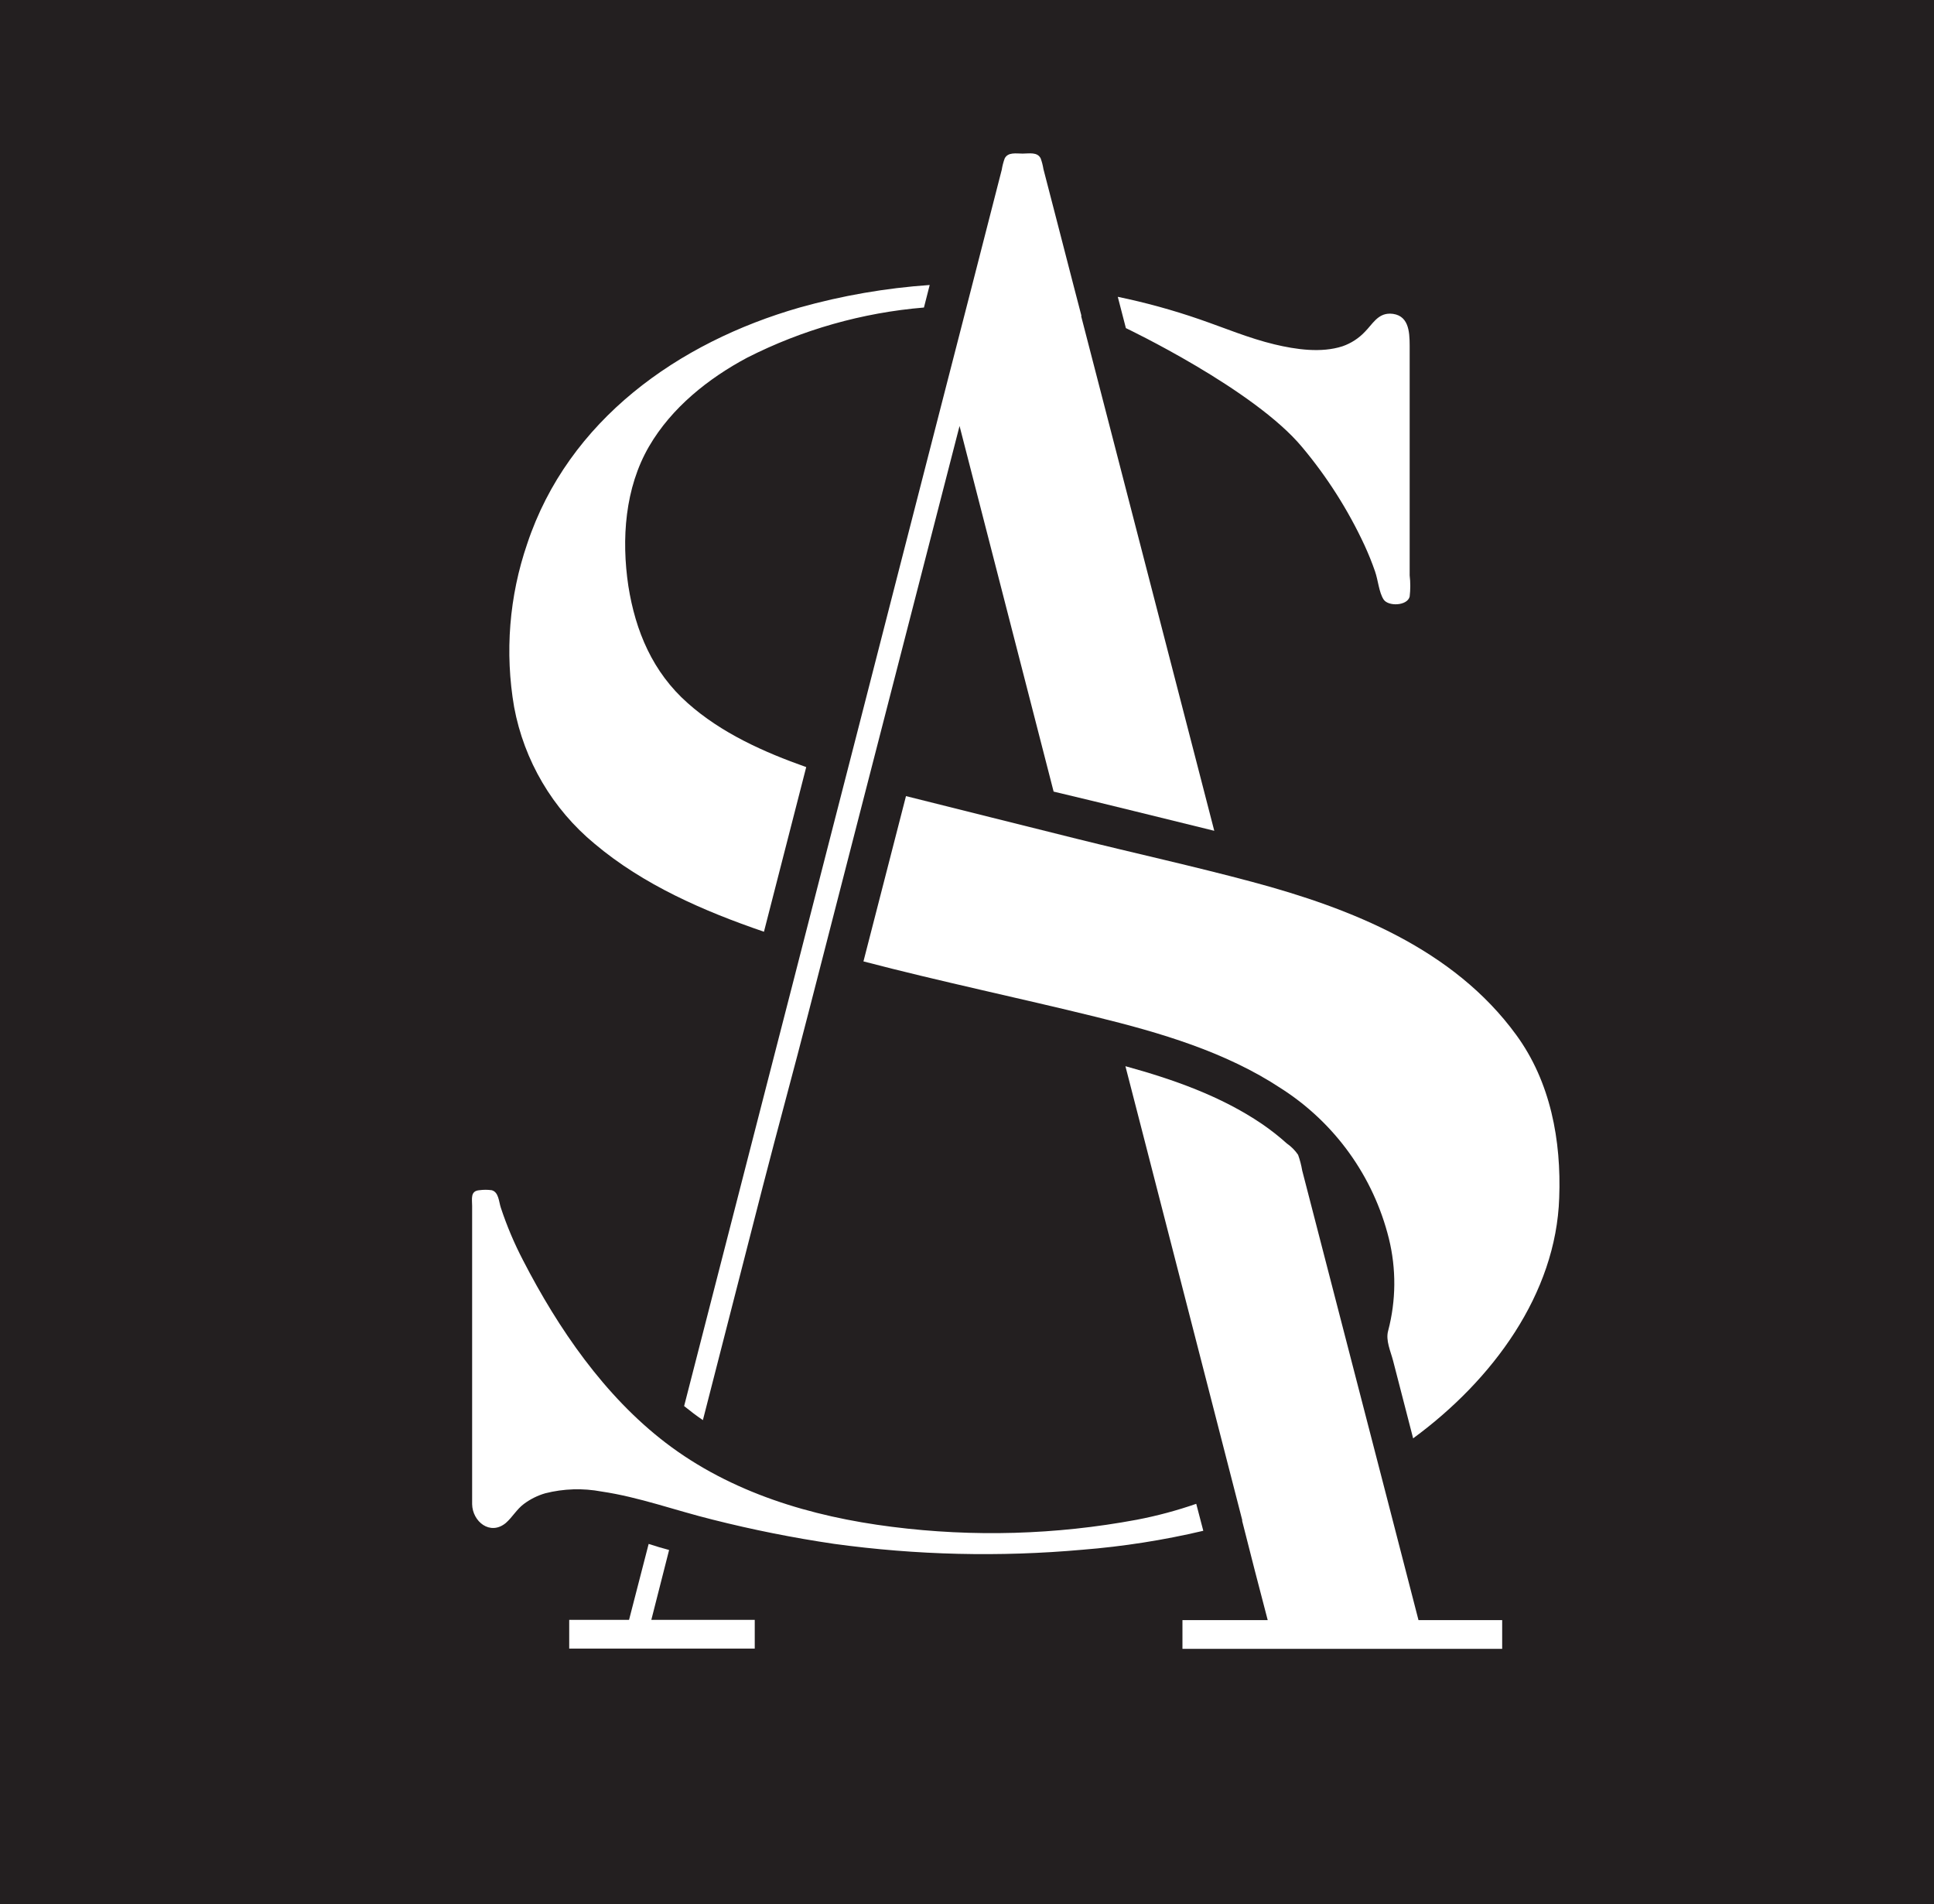
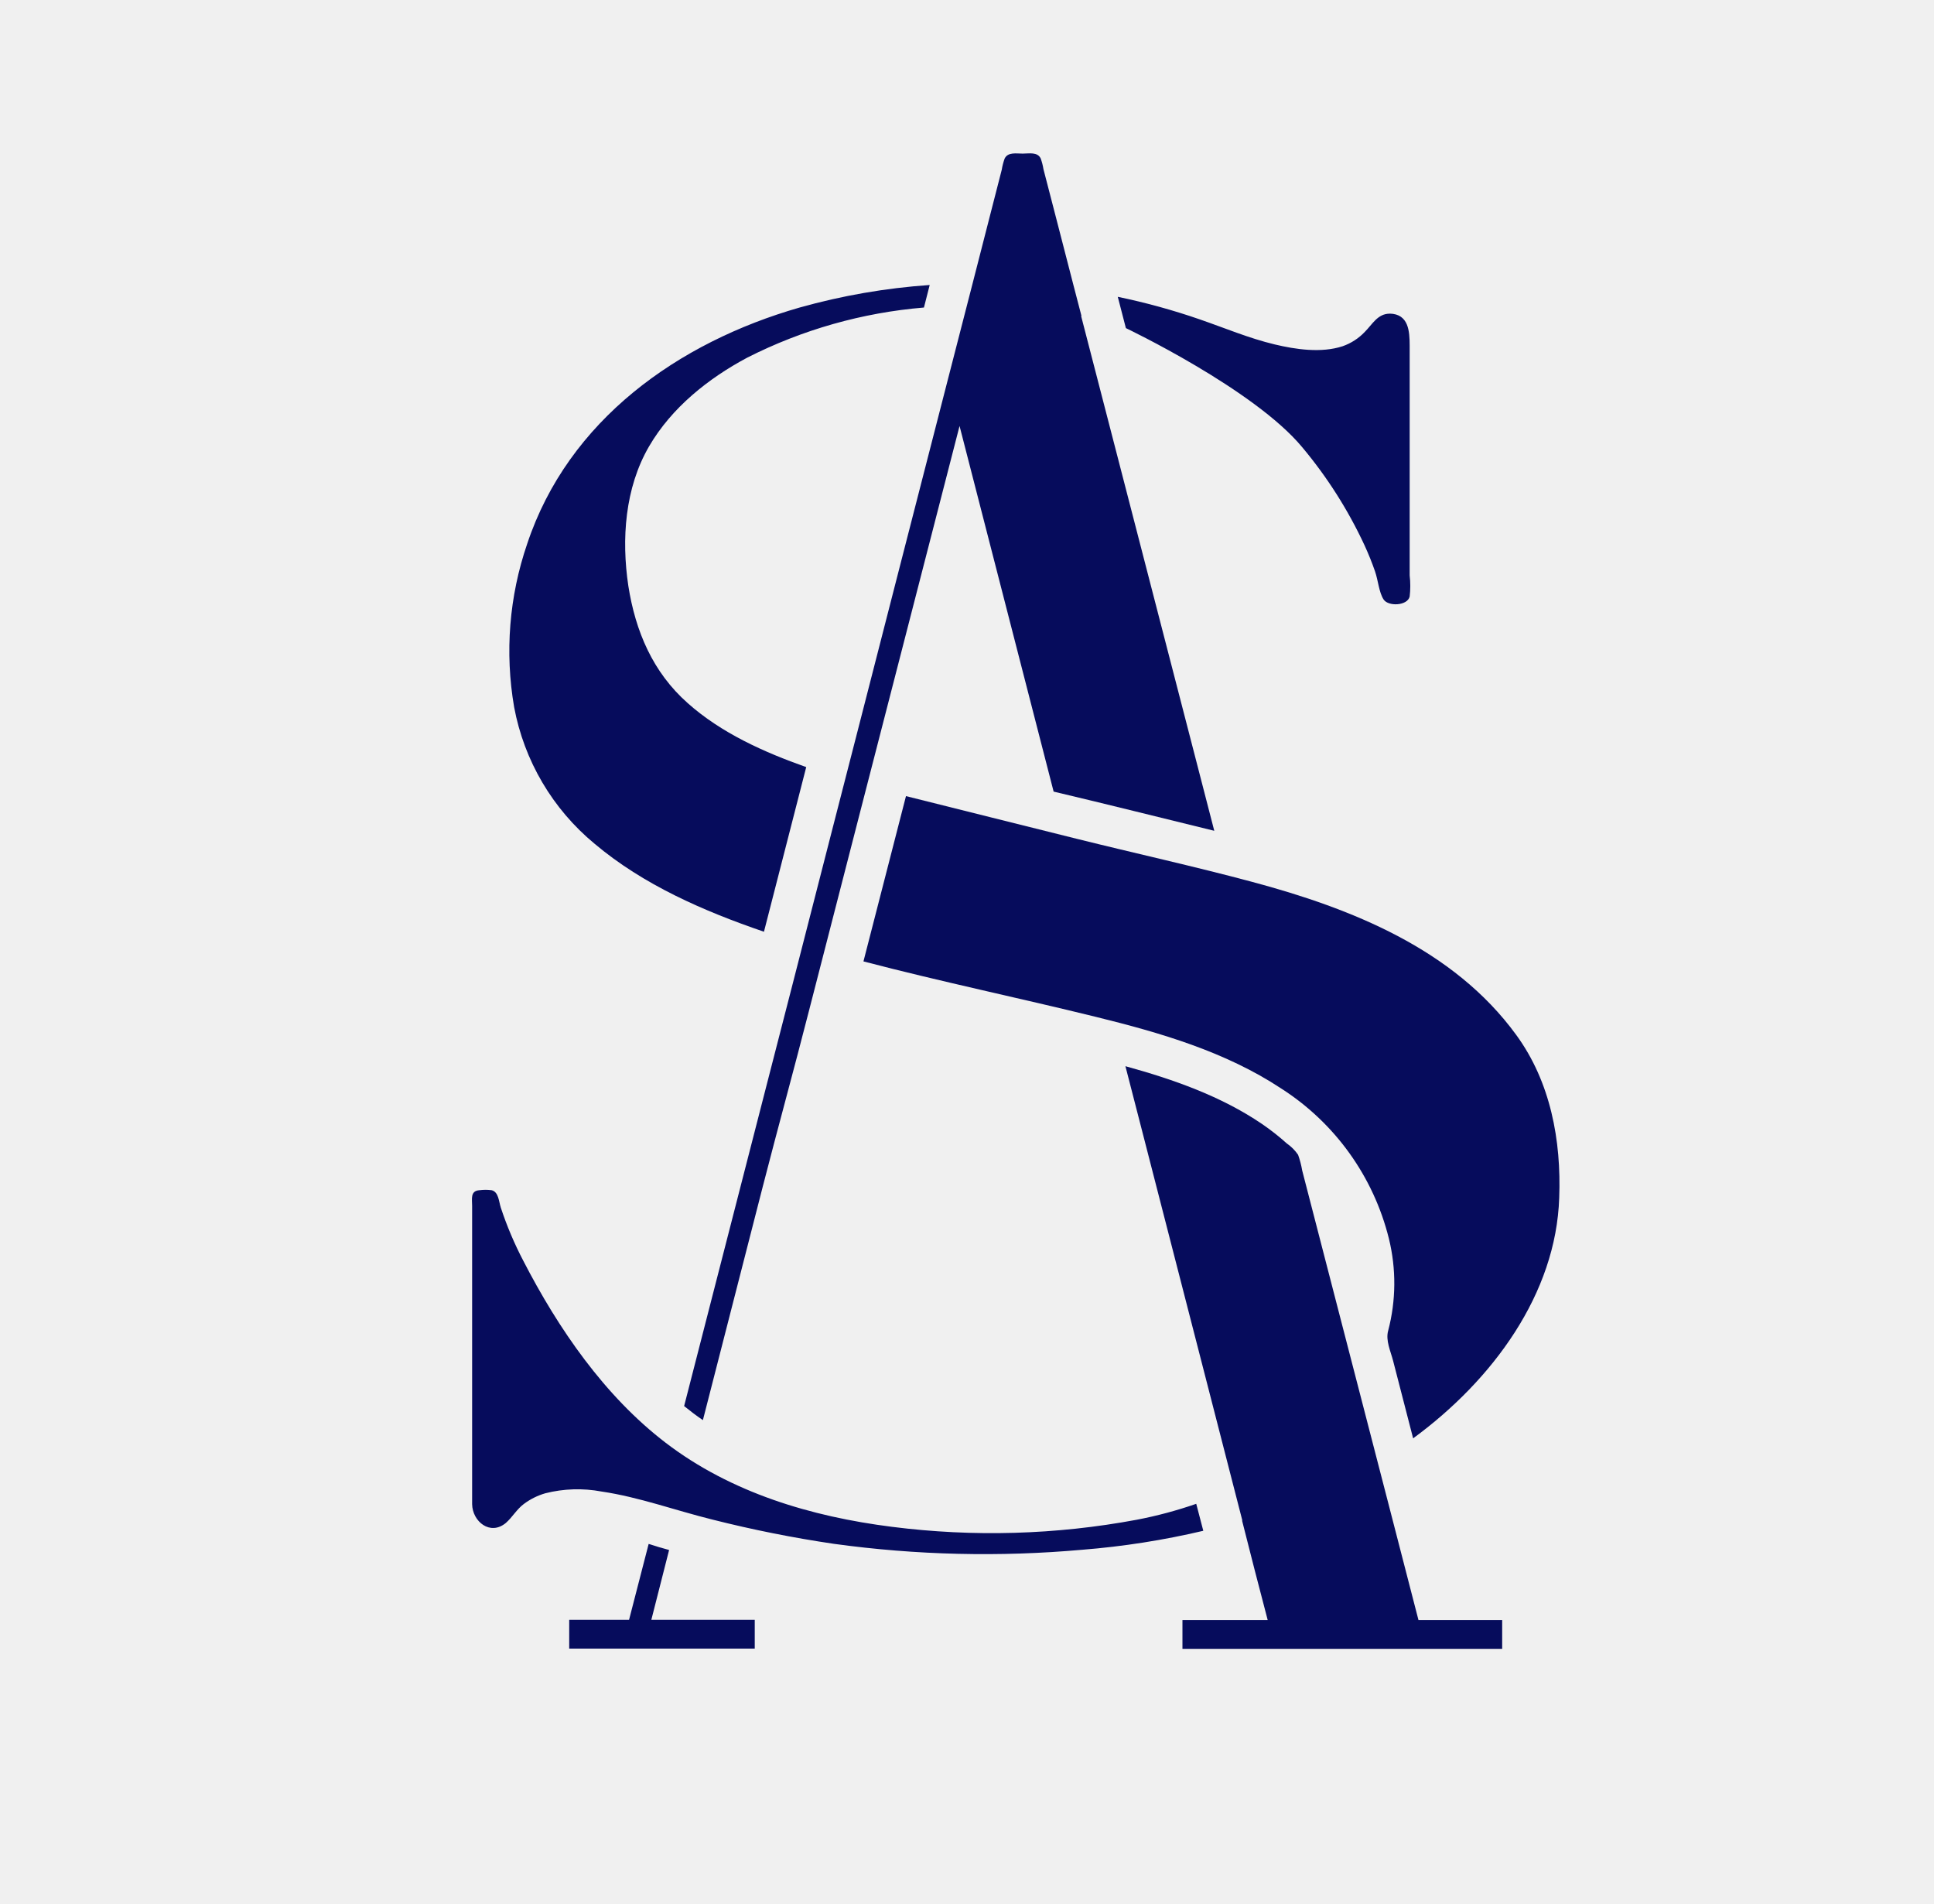
- <svg xmlns="http://www.w3.org/2000/svg" id="Layer_1" data-name="Layer 1" viewBox="0 0 296.04 291.38">
+ <svg xmlns="http://www.w3.org/2000/svg" viewBox="0 0 296.04 291.38">
  <defs>
-     <style>.cls-1{fill:#231f20;}.cls-2{fill:#fff;}</style>
+     <style>
+             .cls-1{fill: none;}.cls-2{fill:#060C5C;}
+         </style>
  </defs>
-   <rect class="cls-1" width="296.92" height="291.49" />
-   <path class="cls-2" d="M122.4,47.07C103.81,52.4,87,64.3,80.7,83.23a50.53,50.53,0,0,0-2,25A35.57,35.57,0,0,0,91,129.13c7.49,6.32,16.74,10.33,25.94,13.48l6.47-25.2c-6.46-2.28-13-5.21-18.14-9.79-5.34-4.72-8-11-9.09-17.94-1.07-7.16-.53-15,3.18-21.37,3.45-5.92,9.06-10.39,15-13.56a73.13,73.13,0,0,1,27.07-7.68l.88-3.45A99,99,0,0,0,122.4,47.07Zm90.32.94c-1.84,0-2.65,1.63-3.8,2.78A8.56,8.56,0,0,1,205.5,53c-3.27,1.06-7.15.49-10.41-.29-3.92-.94-7.65-2.52-11.45-3.83a100.71,100.71,0,0,0-12.54-3.45l1.24,4.79s19.61,9.33,27,18.24a68,68,0,0,1,9.53,15c.59,1.29,1.13,2.61,1.61,4s.59,3.16,1.3,4.28,3.65,1,4-.43a14,14,0,0,0,0-3.24V52.87C215.77,50.72,215.64,48.06,212.72,48Z" />
-   <path class="cls-2" d="M184.19,234.3a123.1,123.1,0,0,1-18.51,2.9,168.6,168.6,0,0,1-38-.9,187.1,187.1,0,0,1-18.6-3.71c-5.68-1.4-11.24-3.45-17-4.3a20,20,0,0,0-8.62.27,10.24,10.24,0,0,0-3.27,1.63c-1.11.83-1.73,2-2.76,2.91-2.41,2-5.12-.23-5.16-2.88,0-4,0-8,0-12V184.59c0-1.09-.31-2.32,1.12-2.42a6.89,6.89,0,0,1,1.87,0c1.08.28,1.09,1.73,1.4,2.67a54.18,54.18,0,0,0,3.42,8.09c5.37,10.42,12.44,20.73,21.83,27.91,10,7.64,22.27,11.29,34.61,12.85A121.1,121.1,0,0,0,174,232.61a65.09,65.09,0,0,0,9.11-2.44Z" />
-   <path class="cls-2" d="M172.34,50.2l1.71.6Z" />
-   <path class="cls-2" d="M238.67,183.33c-.48,14.71-10.18,27.89-22.36,36.82l-3.06-11.85c-.38-1.48-1.18-3.14-.76-4.63a28.6,28.6,0,0,0,.11-14.09,38.19,38.19,0,0,0-16.52-23c-8.5-5.61-18.49-8.52-28.29-10.93-11.85-2.92-23.81-5.41-35.62-8.5l6.51-25.3c8.69,2.19,17.39,4.34,26.08,6.52,9,2.24,18,4.22,26.88,6.6,15.18,4.06,30.86,10.27,40.45,23.43C237.35,165.6,239,174.56,238.67,183.33Z" />
-   <path class="cls-2" d="M115.53,247.93v4.4H87.13v-4.4h9.16l3-11.62,0,0c1.11.37,2.12.65,3.13.93L99.7,247.93Z" />
-   <path class="cls-2" d="M165.49,48.37l6.6,25.51,11.07,42.79,2.71,10.49c-8.19-2-16.38-4.06-24.59-6L146.88,65.2l-8.33,32.34q-3.2,12.46-6.42,24.92-4.14,16.11-8.29,32.21c-2.3,9-4.76,17.92-7.07,26.9l-9,35.1-.18.69c-1-.68-1.93-1.39-2.87-2.15l4.3-16.74,8-31.12q2.17-8.43,4.34-16.86,2.9-11.27,5.78-22.53,2.07-8,4.13-16.06l6.2-24.16,7.42-28.87q2-7.77,4-15.54,1.26-4.87,2.5-9.75l1.95-7.6a9.16,9.16,0,0,1,.45-1.73c.51-1,1.76-.74,2.75-.74s2.26-.29,2.76.74a8.86,8.86,0,0,1,.42,1.63l1.9,7.33,2.73,10.57c.4,1.53.79,3,1.19,4.57" />
-   <path class="cls-2" d="M190.16,232.7q-2.81-10.86-5.59-21.73l-9.75-37.89-2.55-9.89c7.27,2,14.6,4.56,20.89,8.83a36.6,36.6,0,0,1,3.82,3,6.73,6.73,0,0,1,1.72,1.73,14,14,0,0,1,.63,2.41l5.52,21.34q3.81,14.73,7.63,29.47,2.34,9,4.65,18h12.81v4.4H181v-4.4h13.05q-2-7.6-3.92-15.22" />
+   <rect width="296.92" height="291.49" class="cls-1" />
+   <path d="M122.4,47.07C103.81,52.4,87,64.3,80.7,83.23a50.53,50.53,0,0,0-2,25A35.57,35.57,0,0,0,91,129.13c7.49,6.32,16.74,10.33,25.94,13.48l6.47-25.2c-6.46-2.28-13-5.21-18.14-9.79-5.34-4.72-8-11-9.09-17.94-1.07-7.16-.53-15,3.18-21.37,3.45-5.92,9.06-10.39,15-13.56a73.13,73.13,0,0,1,27.07-7.68l.88-3.45A99,99,0,0,0,122.4,47.07Zm90.32.94c-1.84,0-2.65,1.63-3.8,2.78A8.56,8.56,0,0,1,205.5,53c-3.27,1.06-7.15.49-10.41-.29-3.92-.94-7.65-2.52-11.45-3.83a100.71,100.71,0,0,0-12.54-3.45l1.24,4.79s19.61,9.33,27,18.24a68,68,0,0,1,9.53,15c.59,1.29,1.13,2.61,1.61,4s.59,3.16,1.3,4.28,3.65,1,4-.43a14,14,0,0,0,0-3.24V52.87C215.77,50.72,215.64,48.06,212.72,48Z" class="cls-2" />
+   <path d="M184.19,234.3a123.1,123.1,0,0,1-18.51,2.9,168.6,168.6,0,0,1-38-.9,187.1,187.1,0,0,1-18.6-3.71c-5.68-1.4-11.24-3.45-17-4.3a20,20,0,0,0-8.62.27,10.24,10.24,0,0,0-3.27,1.63c-1.11.83-1.73,2-2.76,2.91-2.41,2-5.12-.23-5.16-2.88,0-4,0-8,0-12V184.59c0-1.09-.31-2.32,1.12-2.42a6.89,6.89,0,0,1,1.87,0c1.08.28,1.09,1.73,1.4,2.67a54.18,54.18,0,0,0,3.42,8.09c5.37,10.42,12.44,20.73,21.83,27.91,10,7.64,22.27,11.29,34.61,12.85A121.1,121.1,0,0,0,174,232.61a65.09,65.09,0,0,0,9.11-2.44Z" class="cls-2" />
+   <path d="M172.34,50.2l1.71.6Z" class="cls-2" />
+   <path d="M238.67,183.33c-.48,14.71-10.18,27.89-22.36,36.82l-3.06-11.85c-.38-1.48-1.18-3.14-.76-4.63a28.6,28.6,0,0,0,.11-14.09,38.19,38.19,0,0,0-16.52-23c-8.5-5.61-18.49-8.52-28.29-10.93-11.85-2.92-23.81-5.41-35.62-8.5l6.51-25.3c8.69,2.19,17.39,4.34,26.08,6.52,9,2.24,18,4.22,26.88,6.6,15.18,4.06,30.86,10.27,40.45,23.43C237.35,165.6,239,174.56,238.67,183.33Z" class="cls-2" />
+   <path d="M115.53,247.93v4.4H87.13v-4.4h9.16l3-11.62,0,0c1.11.37,2.12.65,3.13.93L99.7,247.93Z" class="cls-2" />
+   <path d="M165.49,48.37l6.6,25.51,11.07,42.79,2.71,10.49c-8.19-2-16.38-4.06-24.59-6L146.88,65.2l-8.33,32.34q-3.2,12.46-6.42,24.92-4.14,16.11-8.29,32.21c-2.3,9-4.76,17.92-7.07,26.9l-9,35.1-.18.69c-1-.68-1.93-1.39-2.87-2.15l4.3-16.74,8-31.12q2.17-8.43,4.34-16.86,2.9-11.27,5.78-22.53,2.07-8,4.13-16.06l6.2-24.16,7.42-28.87q2-7.77,4-15.54,1.26-4.87,2.5-9.75l1.95-7.6a9.16,9.16,0,0,1,.45-1.73c.51-1,1.76-.74,2.75-.74s2.26-.29,2.76.74a8.86,8.86,0,0,1,.42,1.63l1.9,7.33,2.73,10.57c.4,1.53.79,3,1.19,4.57" class="cls-2" />
+   <path d="M190.16,232.7q-2.81-10.86-5.59-21.73l-9.75-37.89-2.55-9.89c7.27,2,14.6,4.56,20.89,8.83a36.6,36.6,0,0,1,3.82,3,6.73,6.73,0,0,1,1.72,1.73,14,14,0,0,1,.63,2.41l5.52,21.34q3.81,14.73,7.63,29.47,2.34,9,4.65,18h12.81v4.4H181v-4.4h13.05q-2-7.6-3.92-15.22" class="cls-2" />
</svg>
